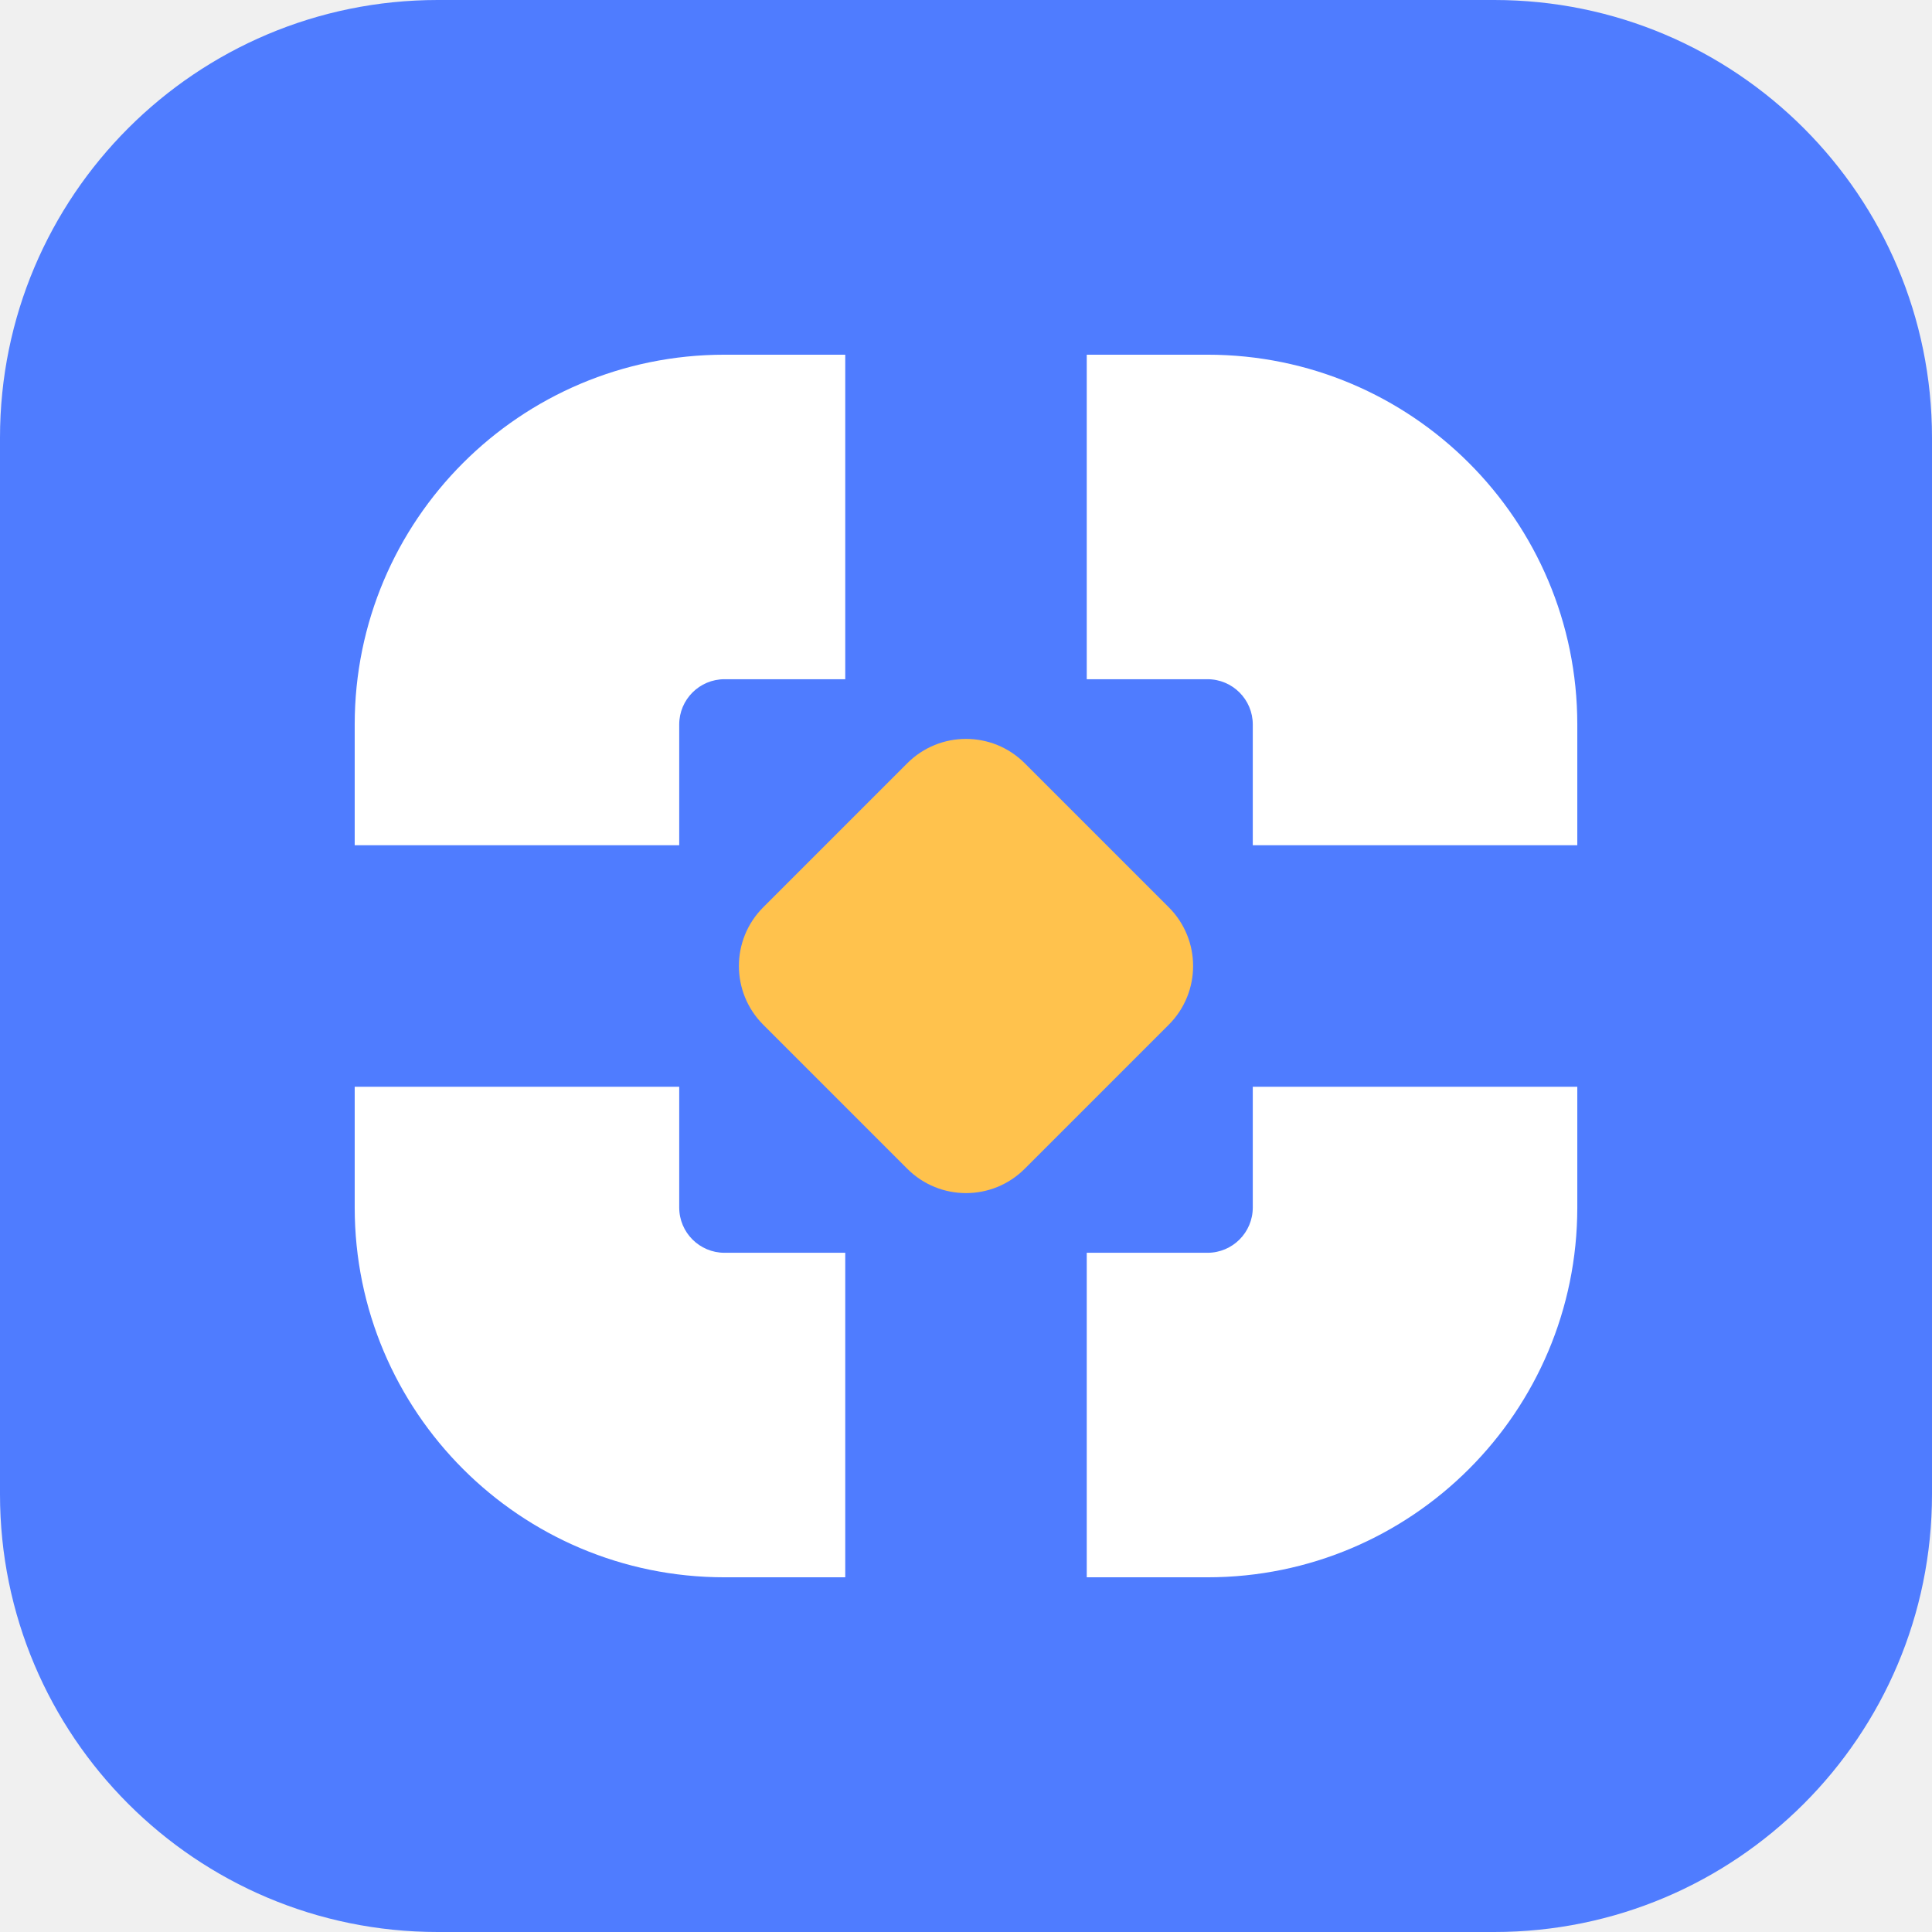
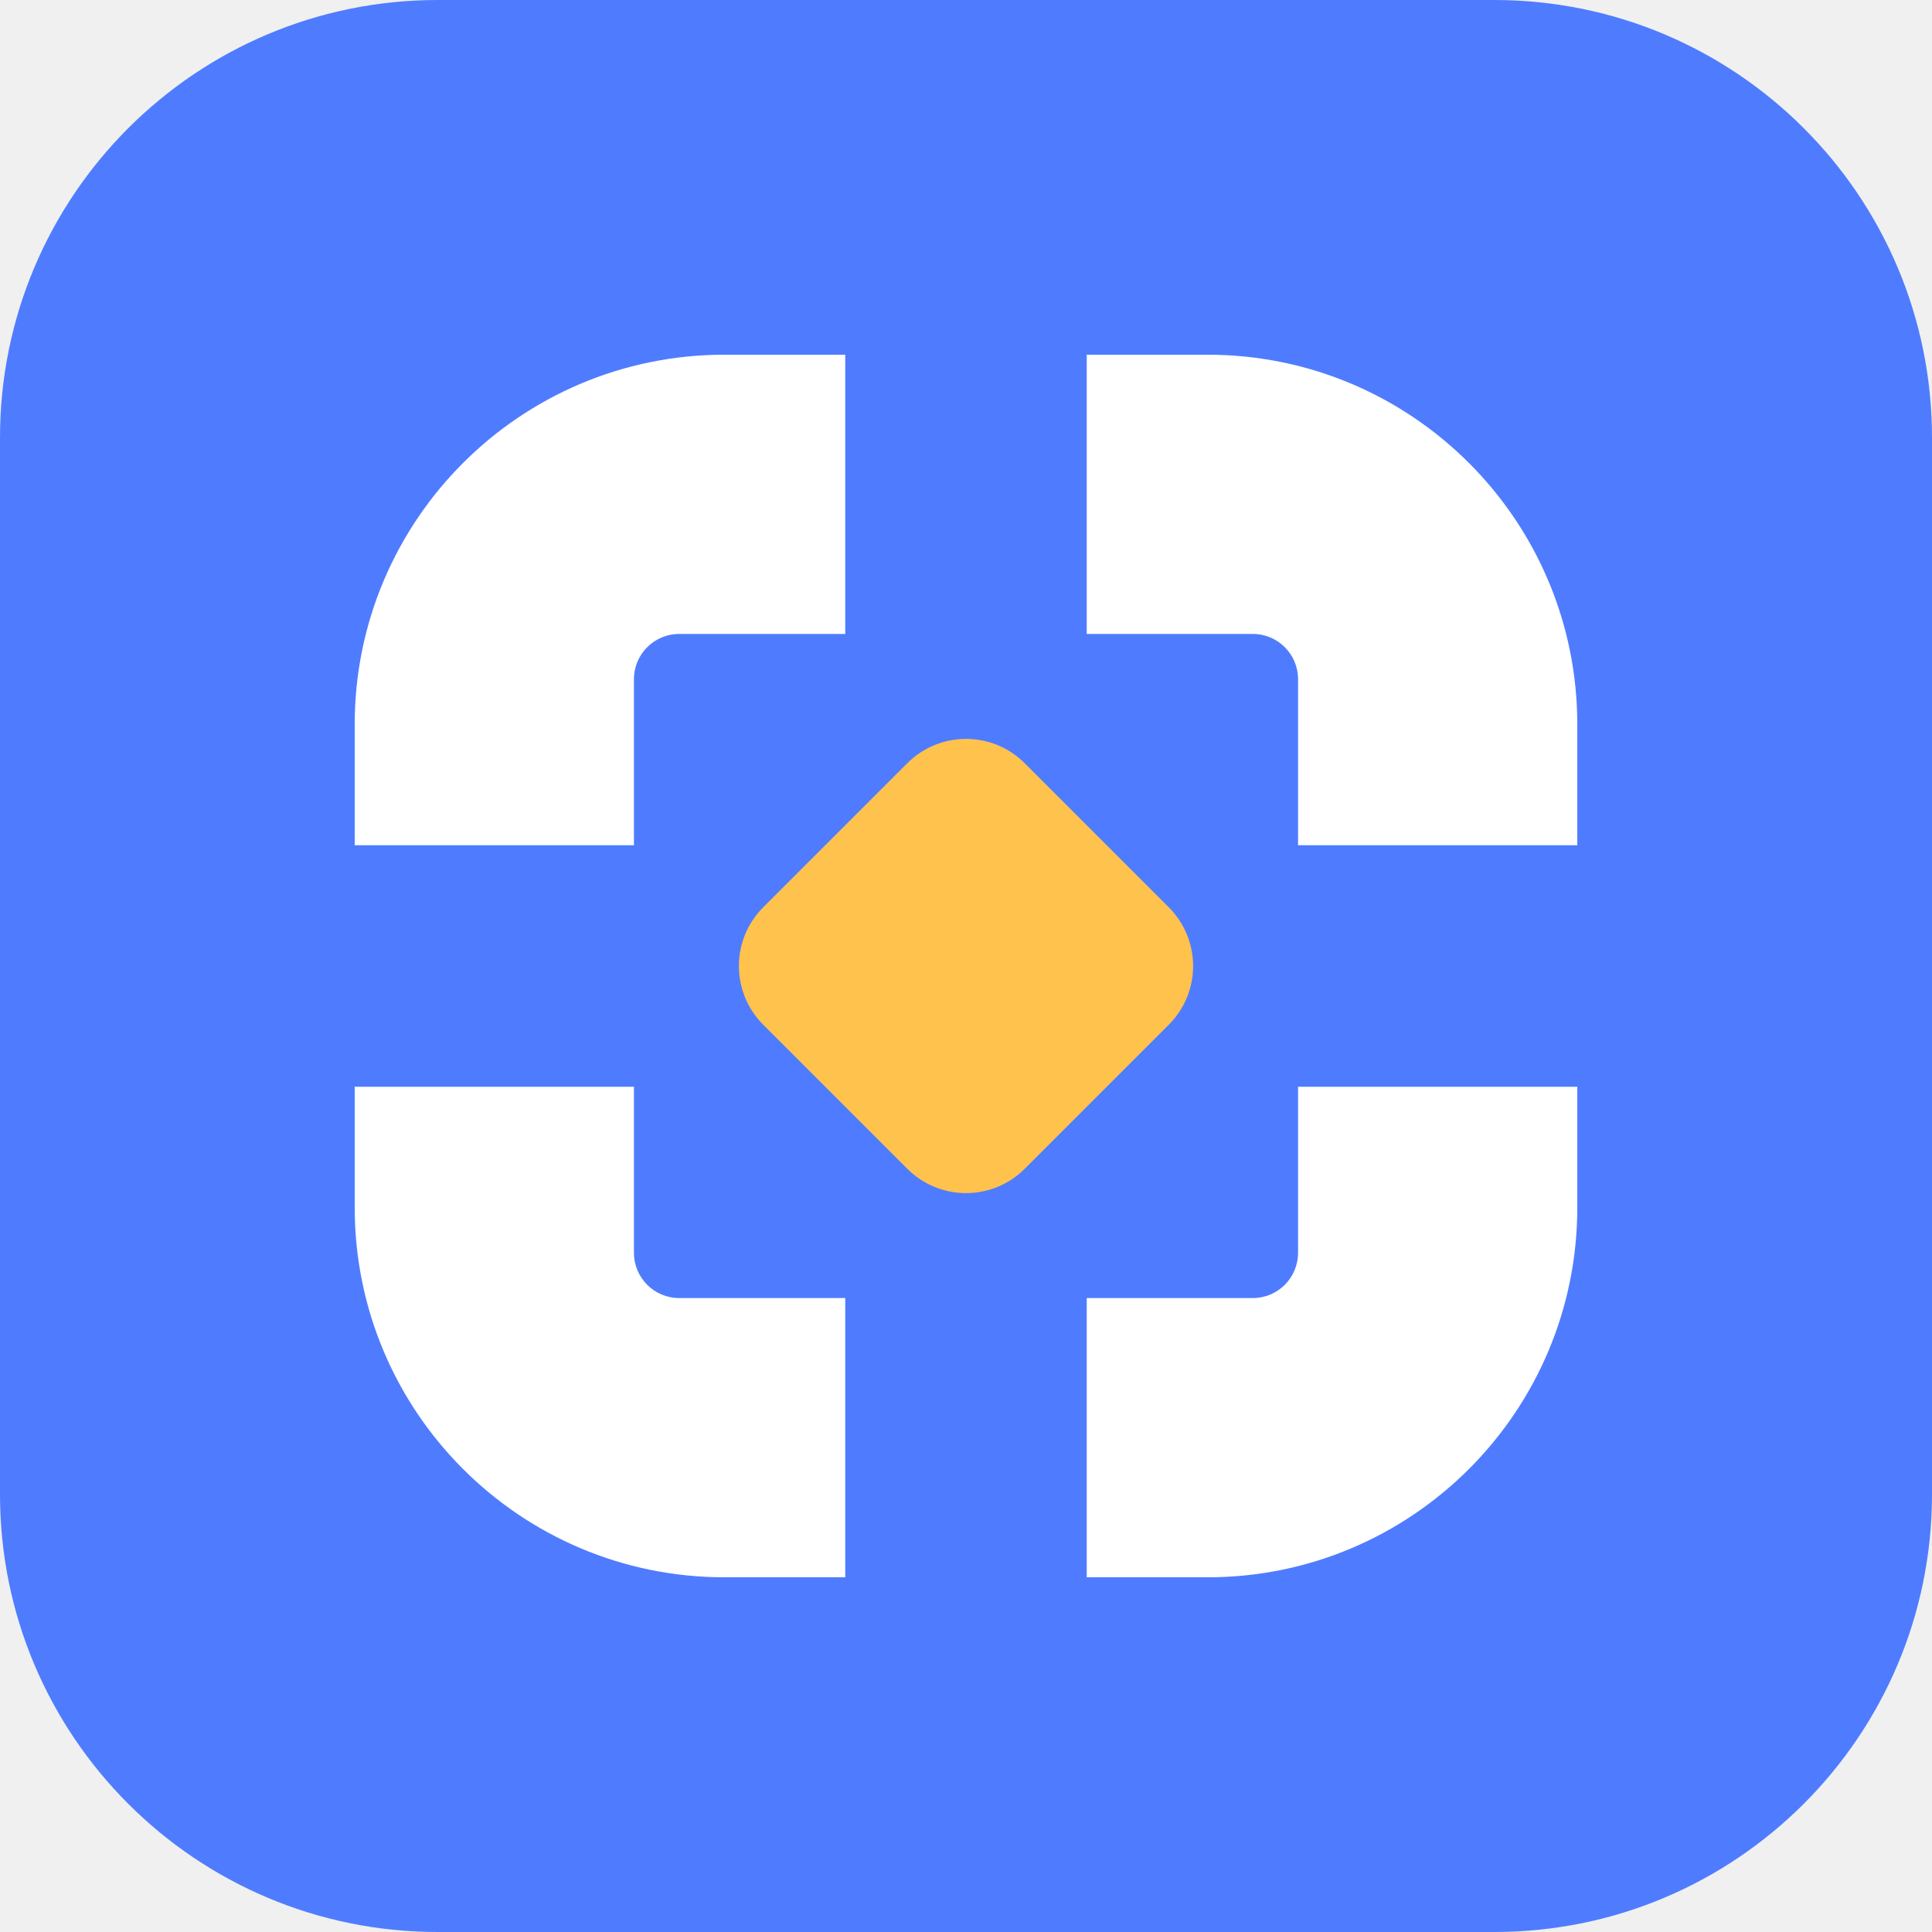
<svg xmlns="http://www.w3.org/2000/svg" width="1024" height="1024" viewBox="0 0 1024 1024">
  <rect width="1024" height="1024" rx="232" fill="#4F7CFF" />
  <g fill="#FFFFFF">
-     <path d="M188 448 L188 384 A196 196 0 0 1 384 188 L448 188 L448 360 L384 360 A24 24 0 0 0 360 384 L360 448 Z" />
-     <path d="M188 448 L188 384 A196 196 0 0 1 384 188 L448 188 L448 360 L384 360 A24 24 0 0 0 360 384 L360 448 Z" transform="translate(1024 0) scale(-1 1)" />
-     <path d="M188 448 L188 384 A196 196 0 0 1 384 188 L448 188 L448 360 L384 360 A24 24 0 0 0 360 384 L360 448 Z" transform="translate(1024 1024) scale(-1 -1)" />
-     <path d="M188 448 L188 384 A196 196 0 0 1 384 188 L448 188 L448 360 L384 360 A24 24 0 0 0 360 384 L360 448 Z" transform="translate(0 1024) scale(1 -1)" />
-     <rect x="414" y="414" width="196" height="196" rx="44" fill="#FFC24D" transform="rotate(45 512 512)" />
+     <path d="M188 448 L188 384 A196 196 0 0 1 384 188 L448 188 L448 336 L360 336 A24 24 0 0 0 336 360 L336 448 Z" />
+     <path d="M188 448 L188 384 A196 196 0 0 1 384 188 L448 188 L448 336 L360 336 A24 24 0 0 0 336 360 L336 448 Z" transform="translate(1024 0) scale(-1 1)" />
+     <path d="M188 448 L188 384 A196 196 0 0 1 384 188 L448 188 L448 336 L360 336 A24 24 0 0 0 336 360 L336 448 Z" transform="translate(1024 1024) scale(-1 -1)" />
+     <path d="M188 448 L188 384 A196 196 0 0 1 384 188 L448 188 L448 336 L360 336 A24 24 0 0 0 336 360 L336 448 Z" transform="translate(0 1024) scale(1 -1)" />
  </g>
+   <rect x="414" y="414" width="196" height="196" rx="44" fill="#FFC24D" transform="rotate(45 512 512)" />
</svg>
